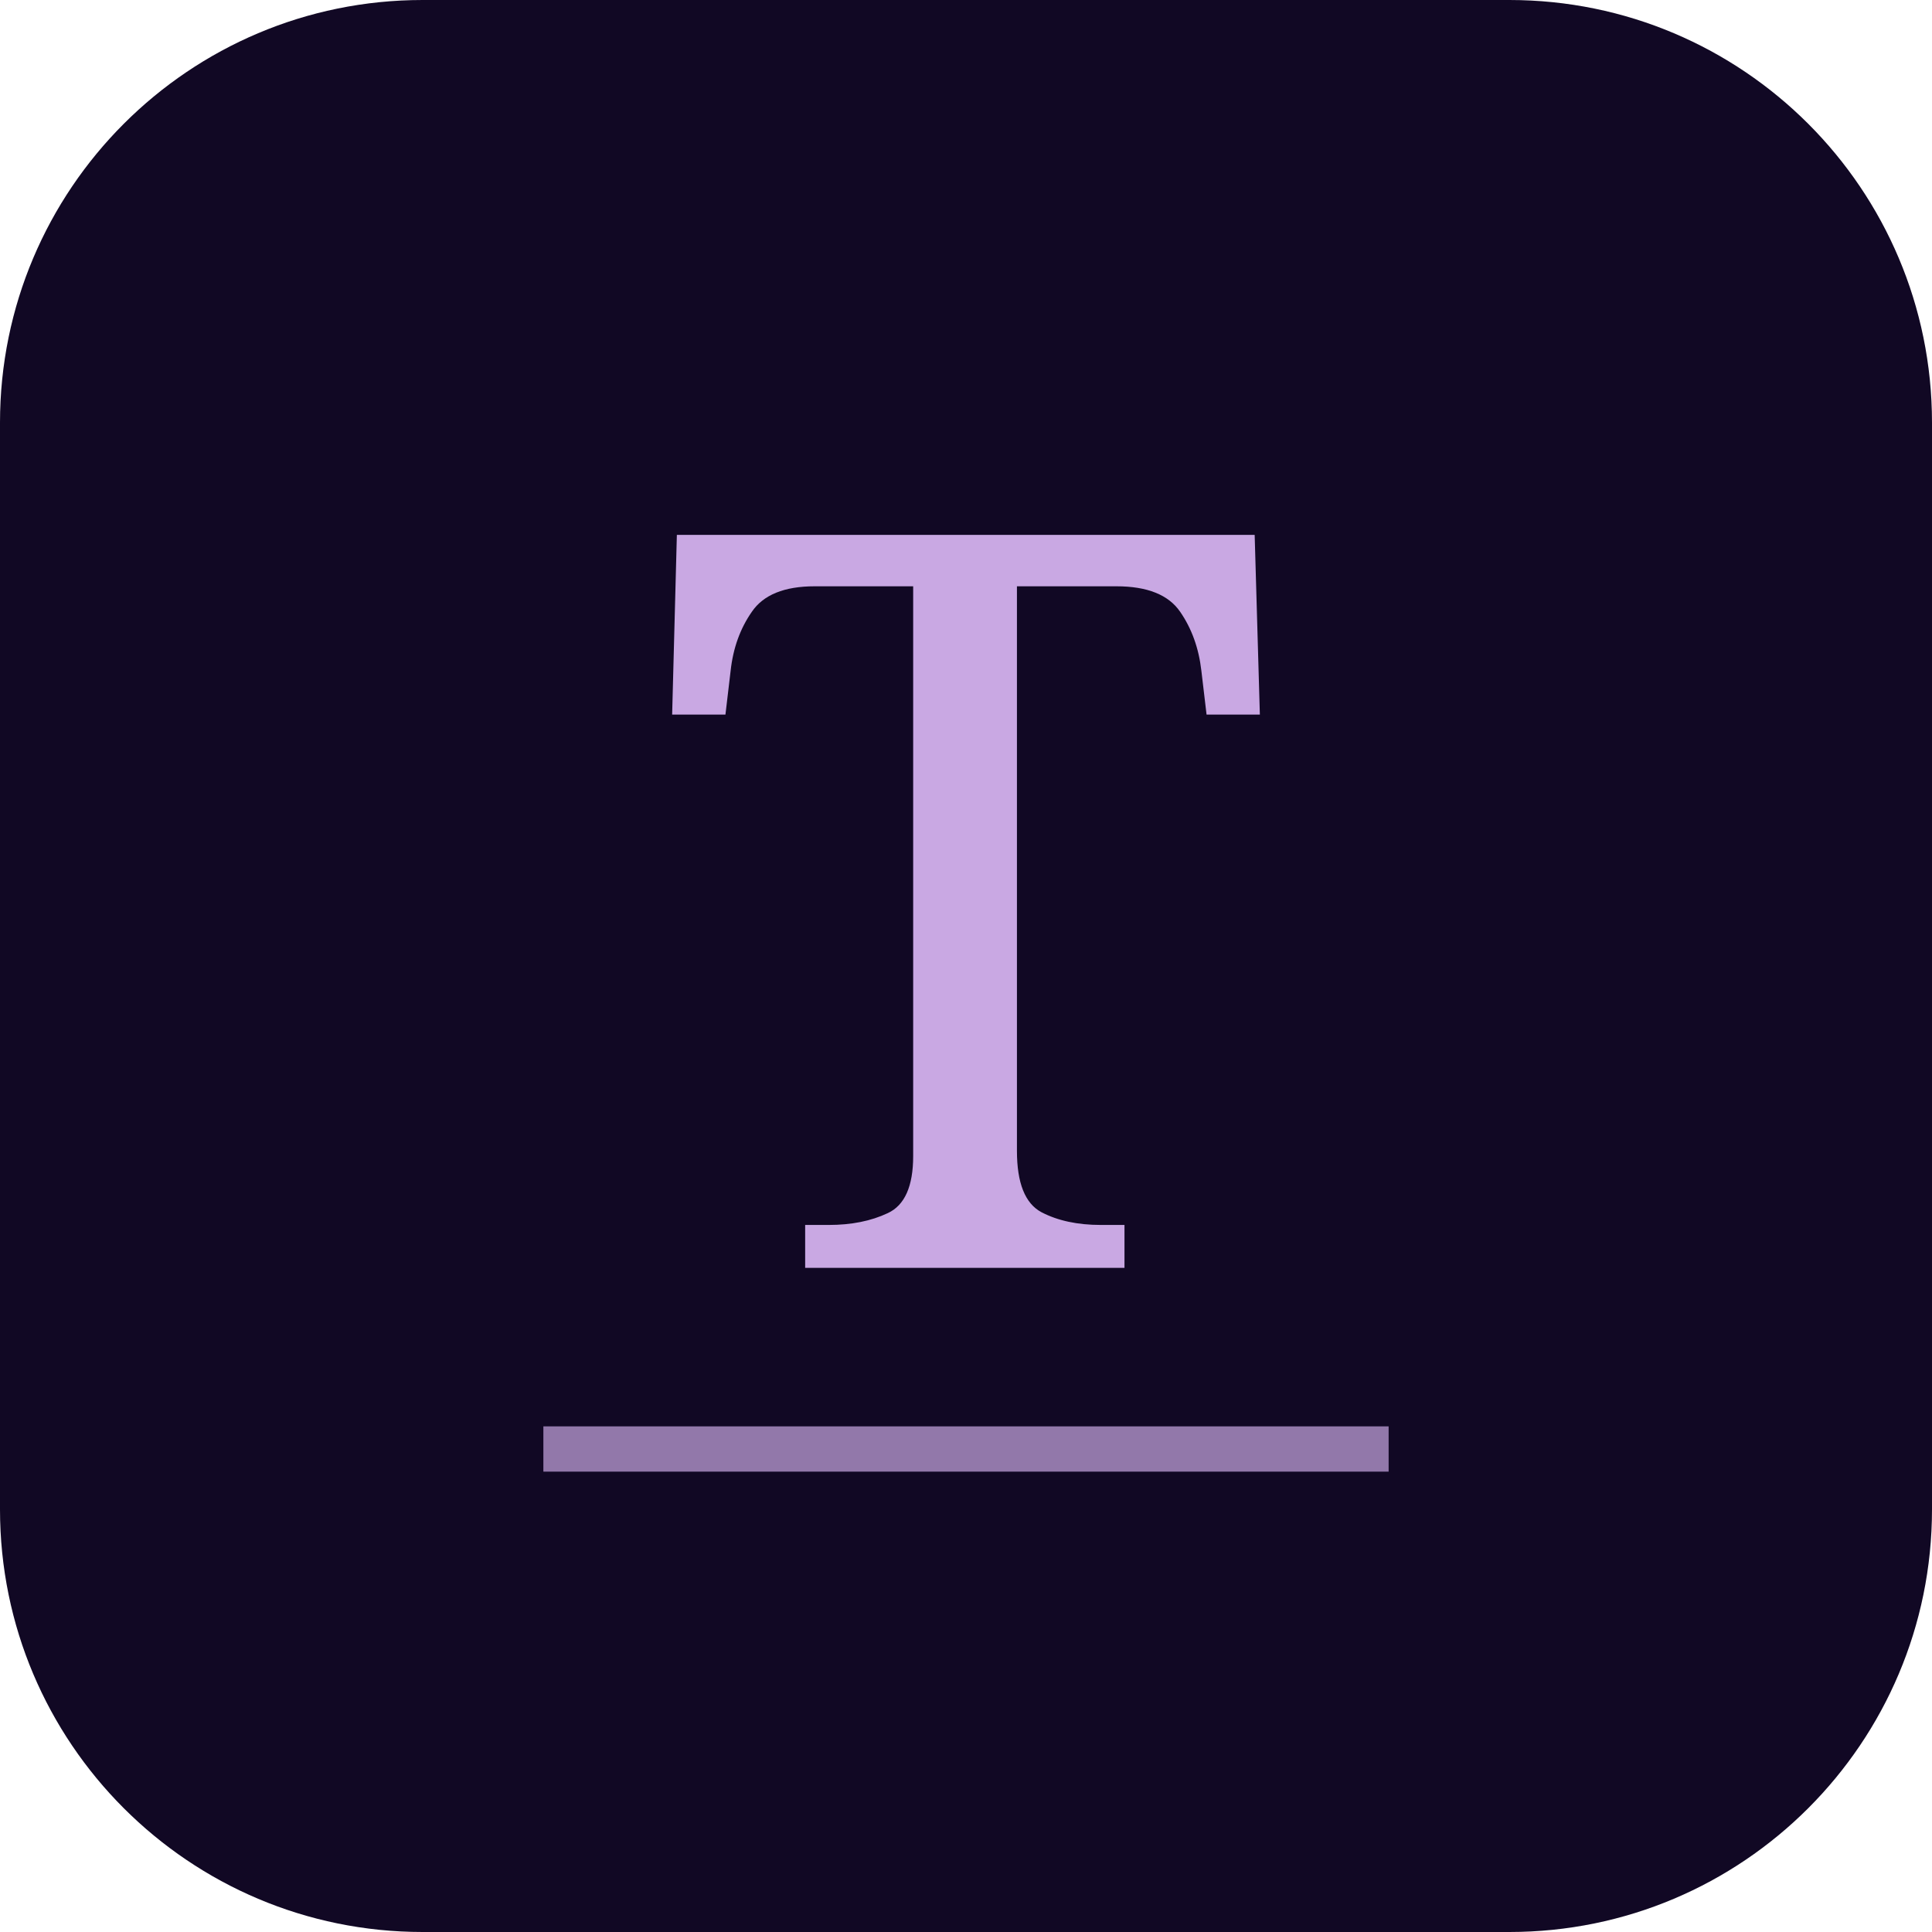
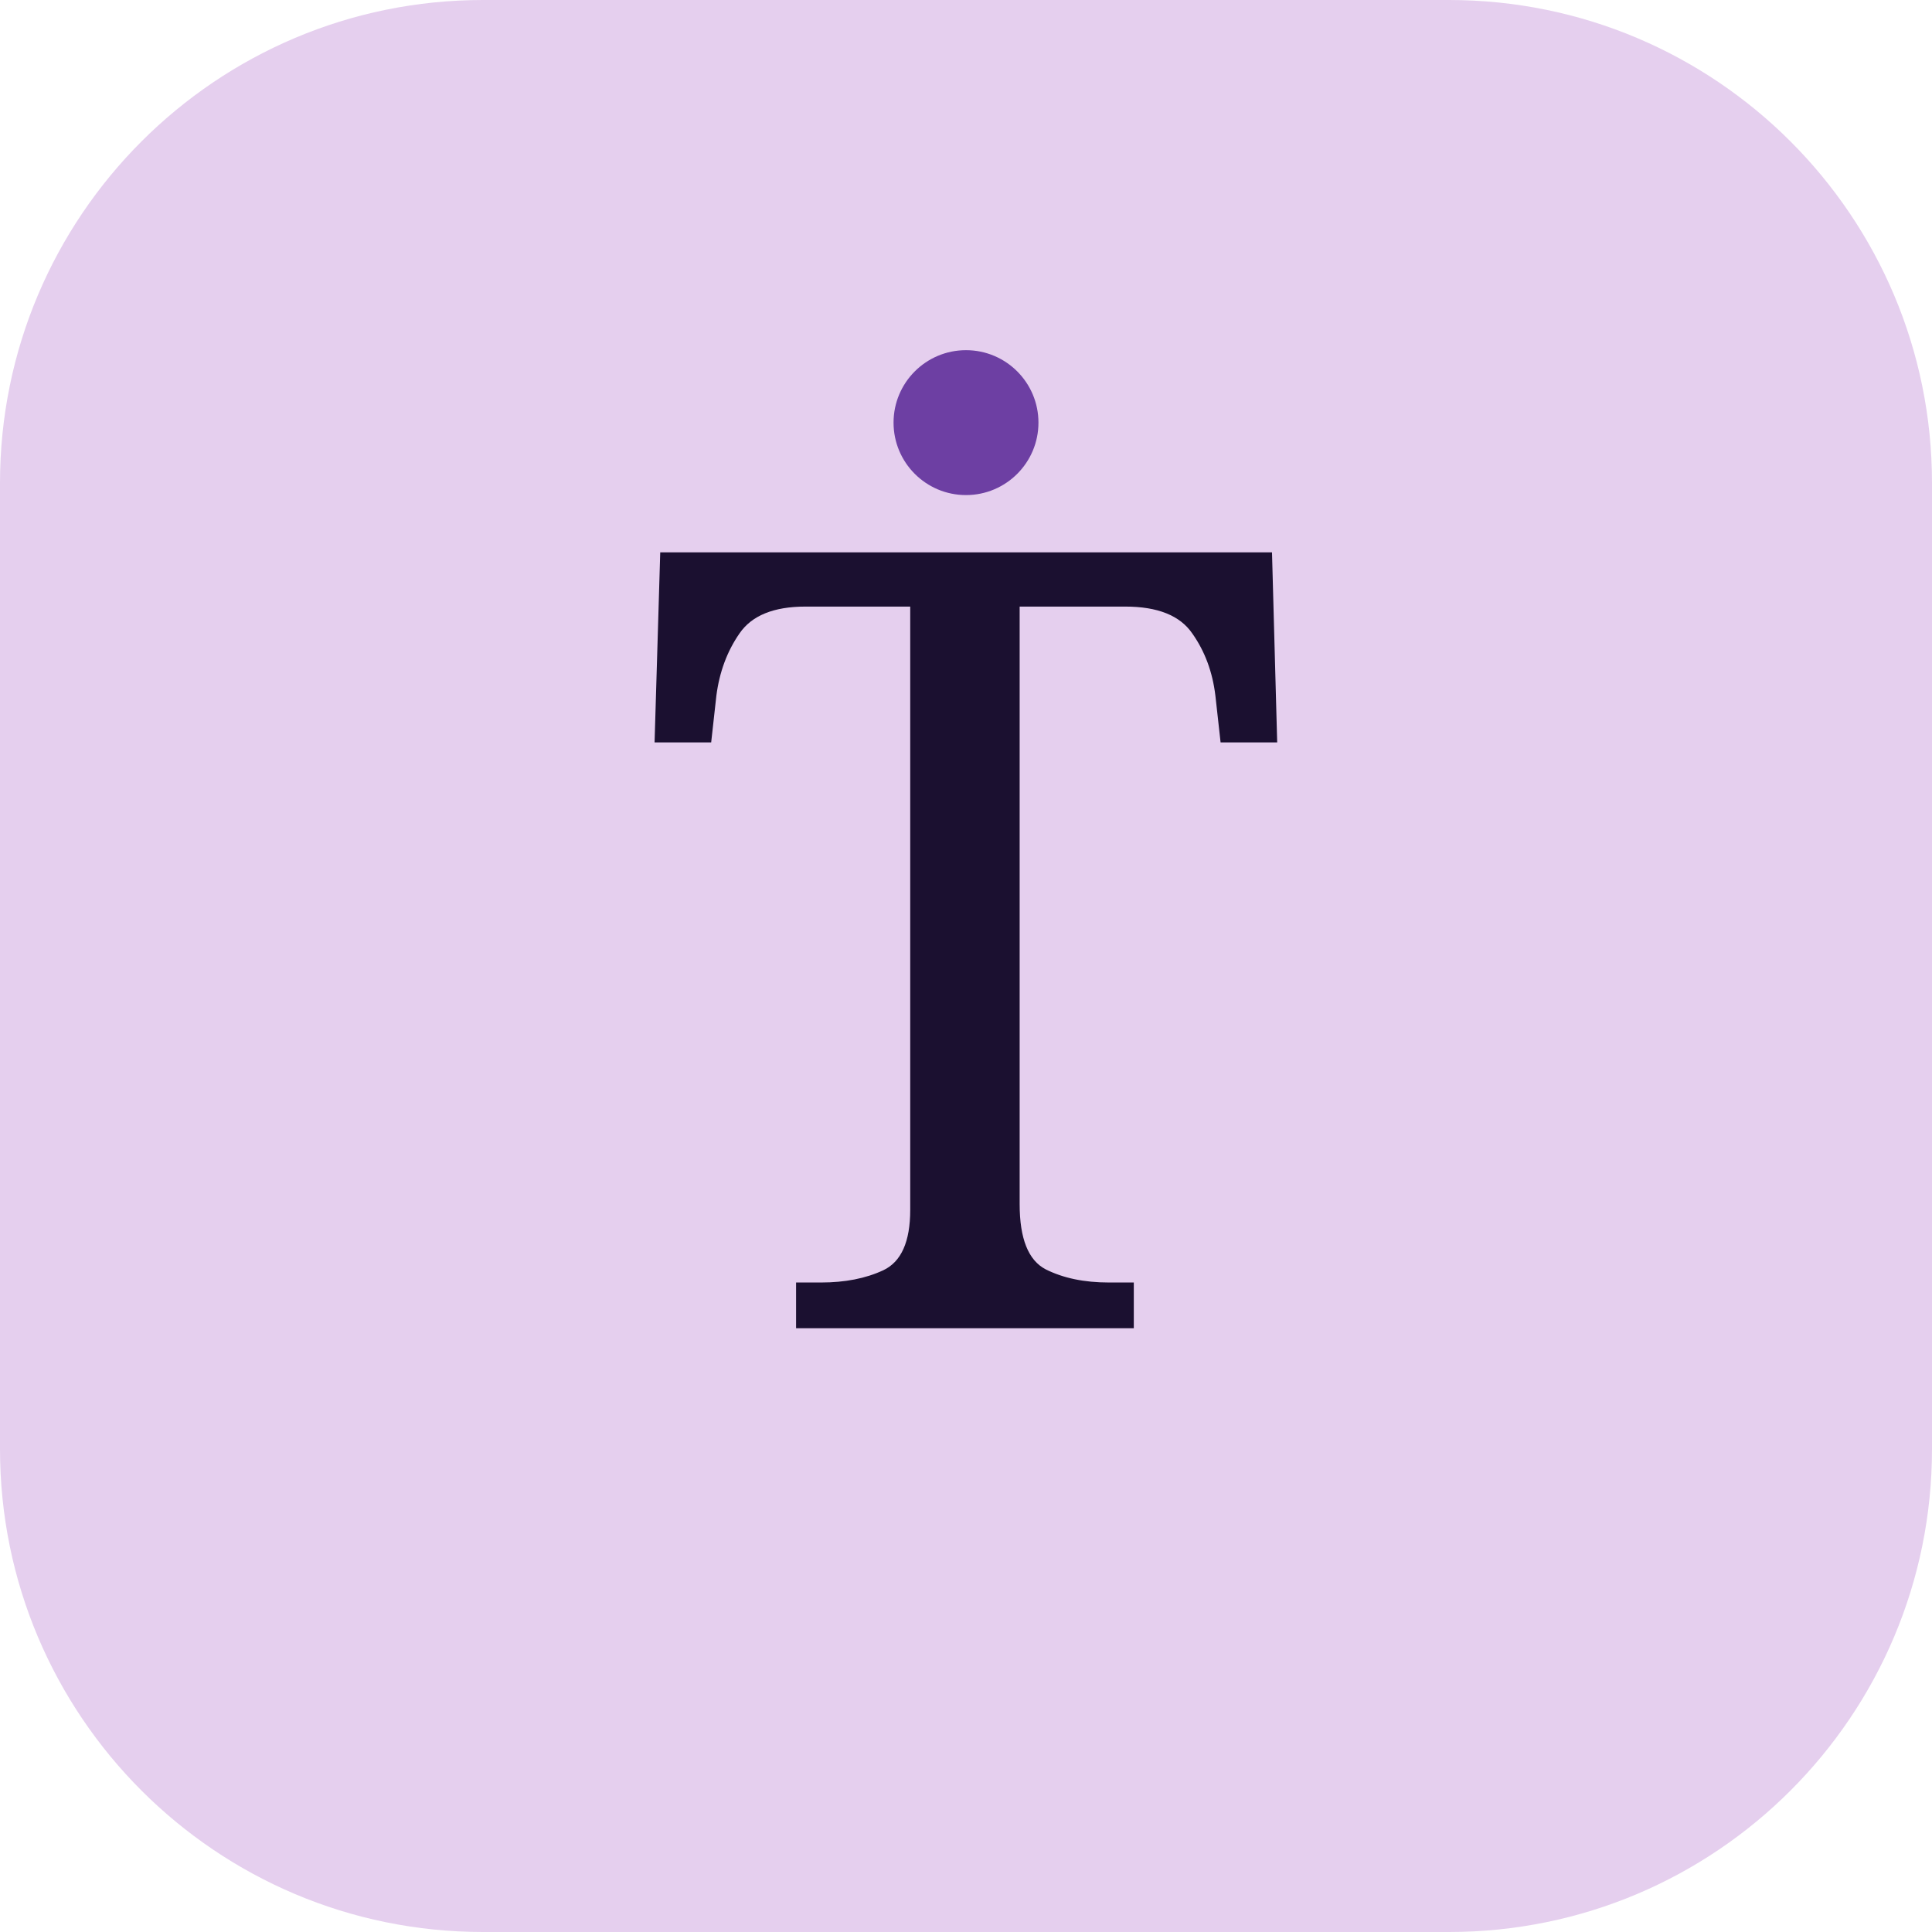
<svg xmlns="http://www.w3.org/2000/svg" viewBox="0 0 64 64">
-   <rect width="64" height="64" rx="14" fill="#110824" />
-   <text x="32" y="42" text-anchor="middle" font-family="Georgia,serif" font-size="34" fill="#c9a8e3">T</text>
-   <path d="M18 48h28" stroke="#c9a8e3" stroke-width="1.5" opacity=".7" />
+   <rect width="64" height="64" rx="16" fill="#e5cfee" />
+   <text x="32" y="44" text-anchor="middle" font-family="Georgia,serif" font-size="36" fill="#1b1030">T</text>
+   <circle cx="32" cy="14" r="2.4" fill="#6d3fa3" />
</svg>
